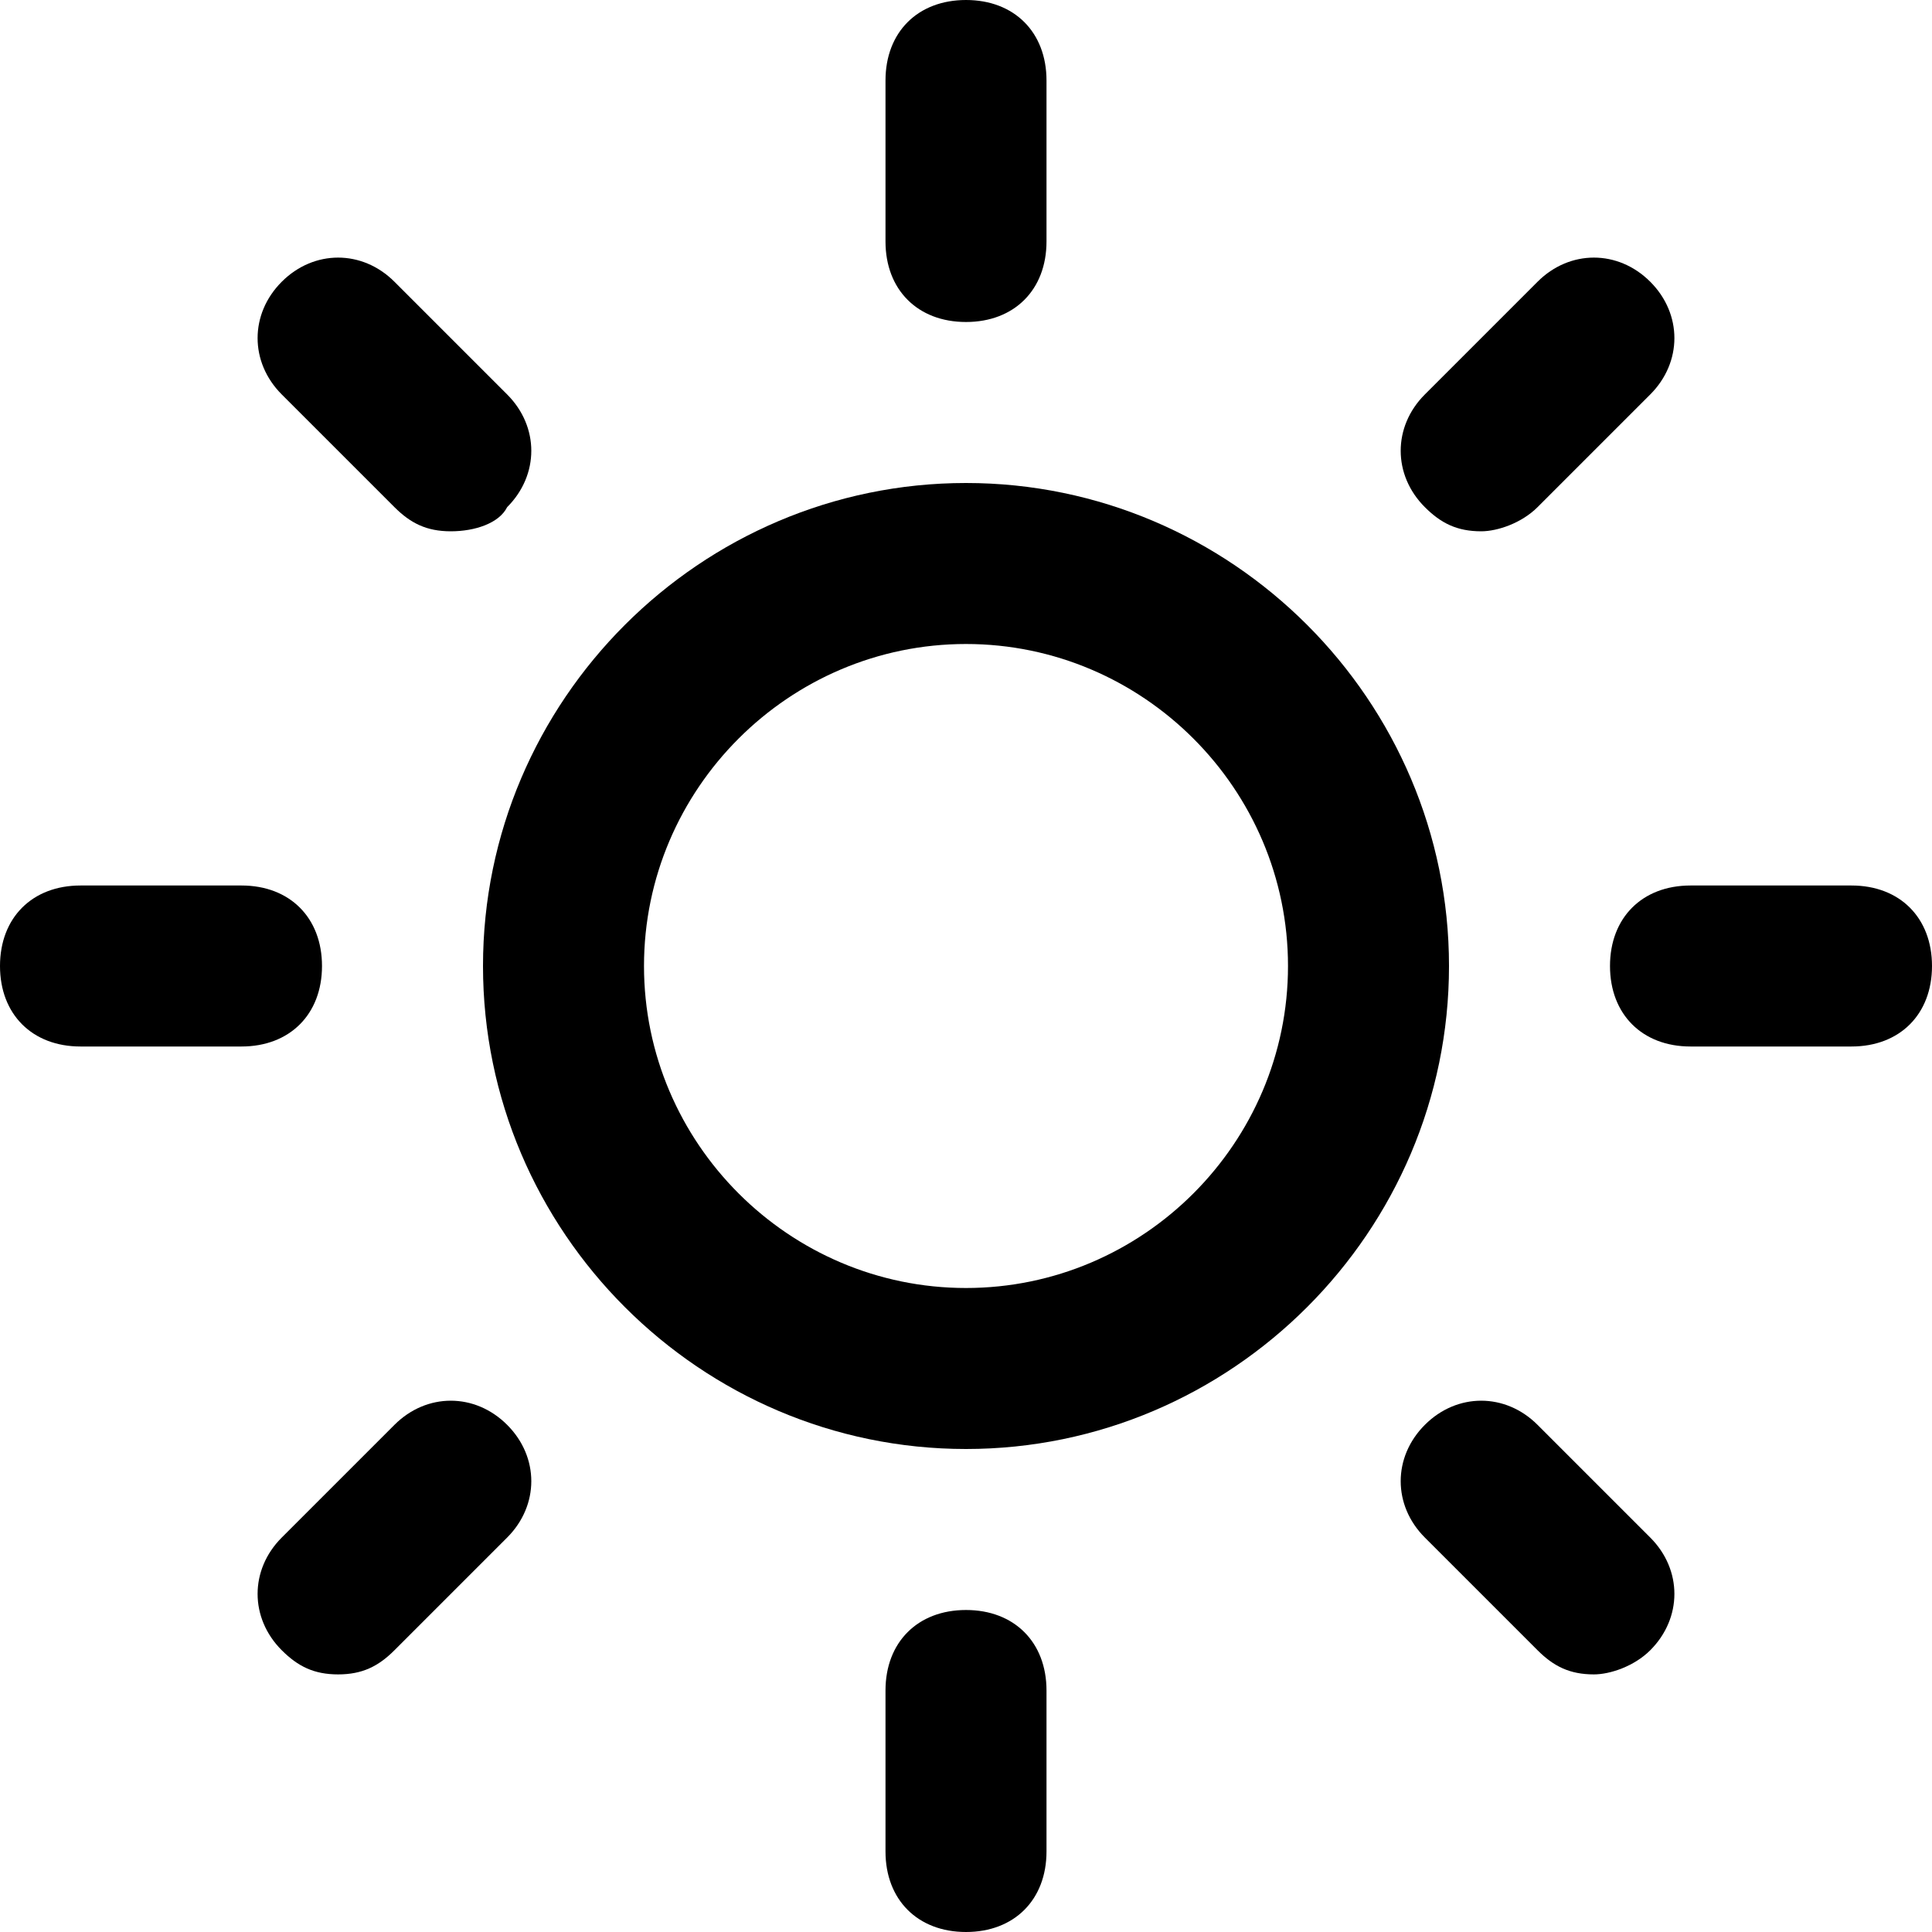
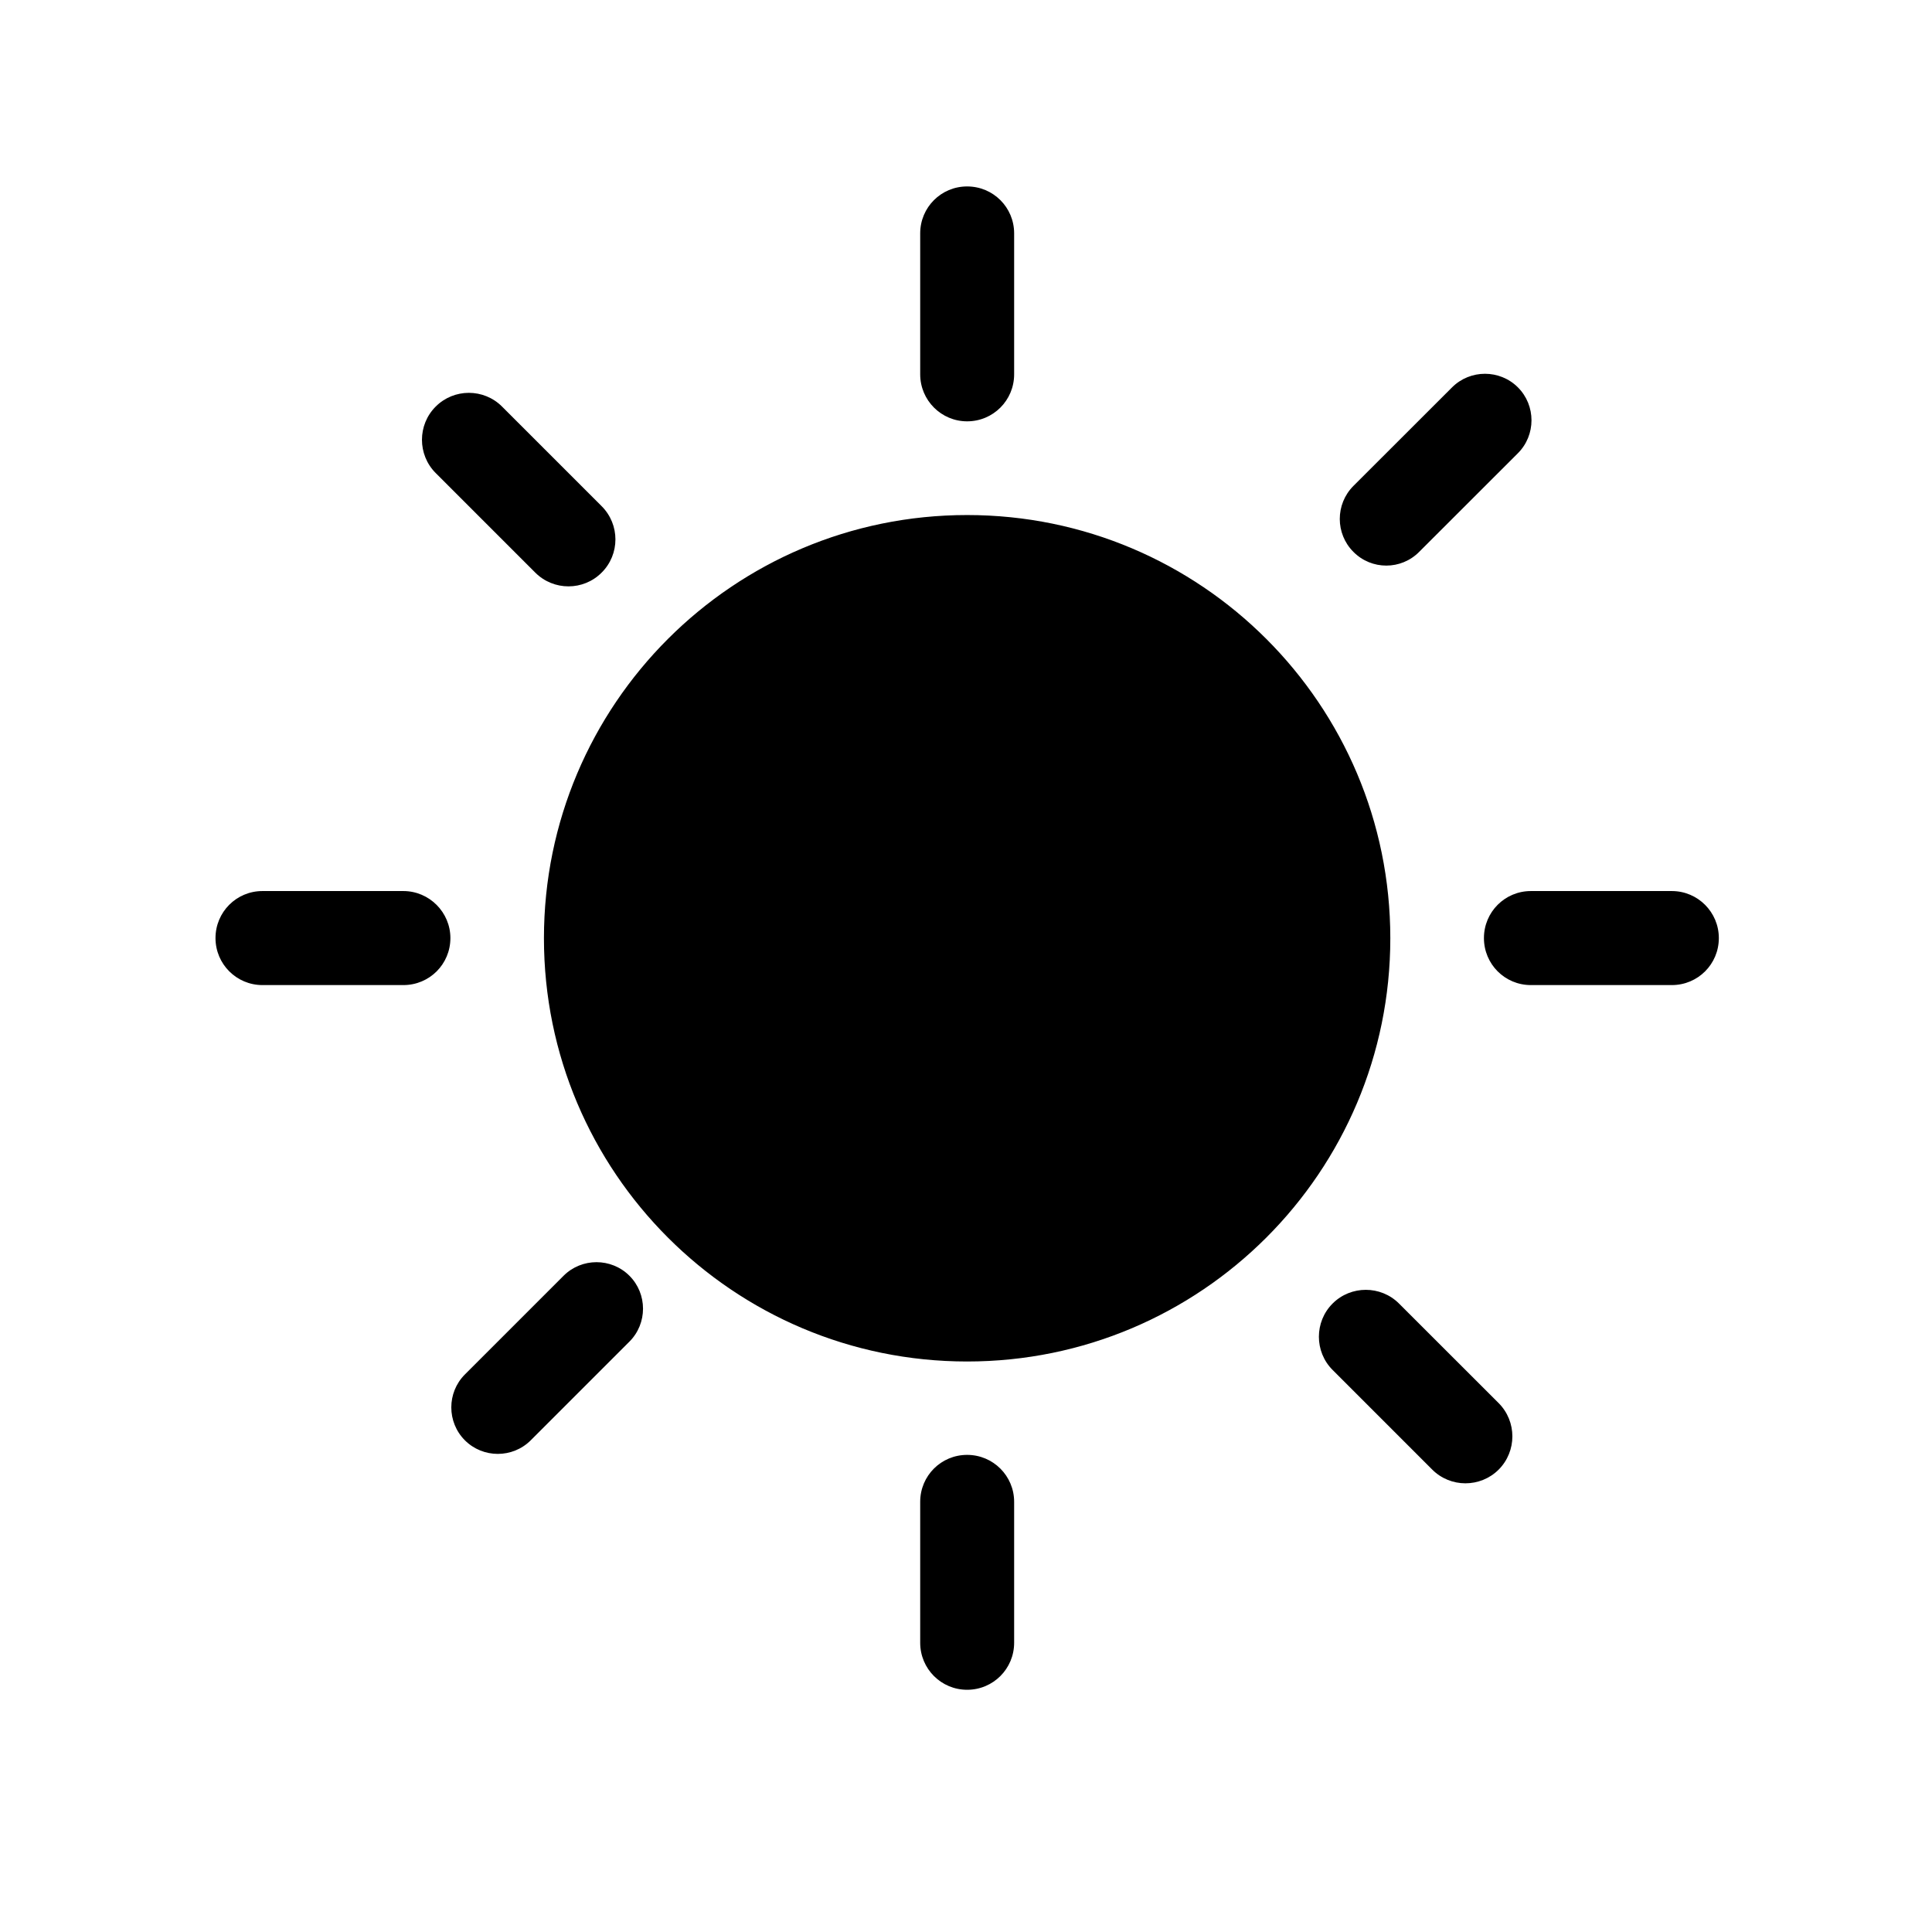
- <svg xmlns="http://www.w3.org/2000/svg" aria-hidden="true" focusable="false" viewBox="0 0 24 24">
-   <path d="M12,18c-3.3,0-6-2.7-6-6s2.7-6,6-6s6,2.7,6,6S15.3,18,12,18zM12,8c-2.2,0-4,1.8-4,4c0,2.2,1.8,4,4,4c2.2,0,4-1.8,4-4C16,9.8,14.2,8,12,8z" />
-   <path d="M12,4c-0.6,0-1-0.4-1-1V1c0-0.6,0.4-1,1-1s1,0.4,1,1v2C13,3.6,12.6,4,12,4z" />
-   <path d="M12,24c-0.6,0-1-0.4-1-1v-2c0-0.6,0.4-1,1-1s1,0.4,1,1v2C13,23.6,12.6,24,12,24z" />
-   <path d="M5.6,6.6c-0.3,0-0.5-0.1-0.7-0.3L3.5,4.9c-0.4-0.4-0.4-1,0-1.4s1-0.4,1.4,0l1.4,1.4c0.4,0.4,0.4,1,0,1.4C6.2,6.5,5.9,6.6,5.6,6.6z" />
-   <path d="M19.8,20.8c-0.3,0-0.5-0.1-0.7-0.3l-1.4-1.4c-0.4-0.4-0.4-1,0-1.4s1-0.4,1.4,0l1.4,1.4c0.4,0.4,0.4,1,0,1.4C20.3,20.7,20,20.8,19.8,20.8z" />
-   <path d="M3,13H1c-0.6,0-1-0.4-1-1s0.4-1,1-1h2c0.6,0,1,0.4,1,1S3.6,13,3,13z" />
-   <path d="M23,13h-2c-0.6,0-1-0.4-1-1s0.4-1,1-1h2c0.6,0,1,0.4,1,1S23.6,13,23,13z" />
-   <path d="M4.2,20.8c-0.3,0-0.5-0.1-0.7-0.3c-0.4-0.4-0.4-1,0-1.4l1.4-1.4c0.4-0.4,1-0.4,1.4,0s0.4,1,0,1.4l-1.4,1.4C4.7,20.7,4.5,20.8,4.2,20.8z" />
-   <path d="M18.4,6.6c-0.3,0-0.5-0.1-0.7-0.3c-0.4-0.4-0.4-1,0-1.4l1.4-1.4c0.4-0.4,1-0.4,1.4,0s0.4,1,0,1.4l-1.4,1.4C18.9,6.5,18.6,6.6,18.4,6.6z" />
+ <svg xmlns="http://www.w3.org/2000/svg" width="24" height="24" viewBox="0 0 24 24" fill="none">
+   <path d="M7.001 15.848L5.775 17.074C5.55 17.299 5.55 17.667 5.775 17.892C6 18.117 6.368 18.117 6.593 17.892L7.819 16.666C8.044 16.441 8.044 16.073 7.819 15.848C7.594 15.623 7.226 15.623 7.001 15.848ZM6.649 7.113C6.877 7.341 7.247 7.341 7.474 7.113C7.702 6.886 7.702 6.516 7.474 6.288L6.237 5.051C6.01 4.823 5.639 4.823 5.412 5.051C5.185 5.278 5.185 5.648 5.412 5.876L6.649 7.113ZM5.011 11.069H3.26C2.937 11.069 2.677 11.33 2.677 11.653C2.677 11.977 2.939 12.237 3.26 12.237H5.011C5.335 12.237 5.595 11.977 5.595 11.653C5.595 11.332 5.332 11.069 5.011 11.069ZM12.014 5.234C12.338 5.234 12.598 4.973 12.598 4.65V2.899C12.598 2.576 12.338 2.316 12.014 2.316C11.691 2.316 11.431 2.576 11.431 2.899V4.65C11.431 4.973 11.693 5.234 12.014 5.234ZM17.63 6.855L18.856 5.63C19.081 5.405 19.081 5.037 18.856 4.812C18.631 4.587 18.263 4.587 18.038 4.812L16.812 6.037C16.587 6.263 16.587 6.63 16.812 6.855C17.037 7.083 17.405 7.083 17.63 6.855ZM20.768 11.069H19.017C18.694 11.069 18.434 11.33 18.434 11.653C18.434 11.977 18.694 12.237 19.017 12.237H20.768C21.092 12.237 21.352 11.977 21.352 11.653C21.352 11.332 21.092 11.069 20.768 11.069ZM17.379 16.193C17.152 15.966 16.781 15.966 16.554 16.193C16.327 16.42 16.327 16.791 16.554 17.018L17.792 18.256C18.019 18.483 18.389 18.483 18.617 18.256C18.844 18.028 18.844 17.658 18.617 17.43L17.379 16.193ZM12.014 6.398C9.11 6.398 6.757 8.752 6.757 11.655C6.757 14.559 9.11 16.913 12.014 16.913C14.918 16.913 17.271 14.559 17.271 11.655C17.271 8.752 14.918 6.398 12.014 6.398ZM12.014 18.073C11.691 18.073 11.431 18.333 11.431 18.656V20.407C11.431 20.73 11.691 20.991 12.014 20.991C12.338 20.991 12.598 20.73 12.598 20.407V18.656C12.598 18.335 12.338 18.073 12.014 18.073Z" fill="currentColor" />
</svg>
